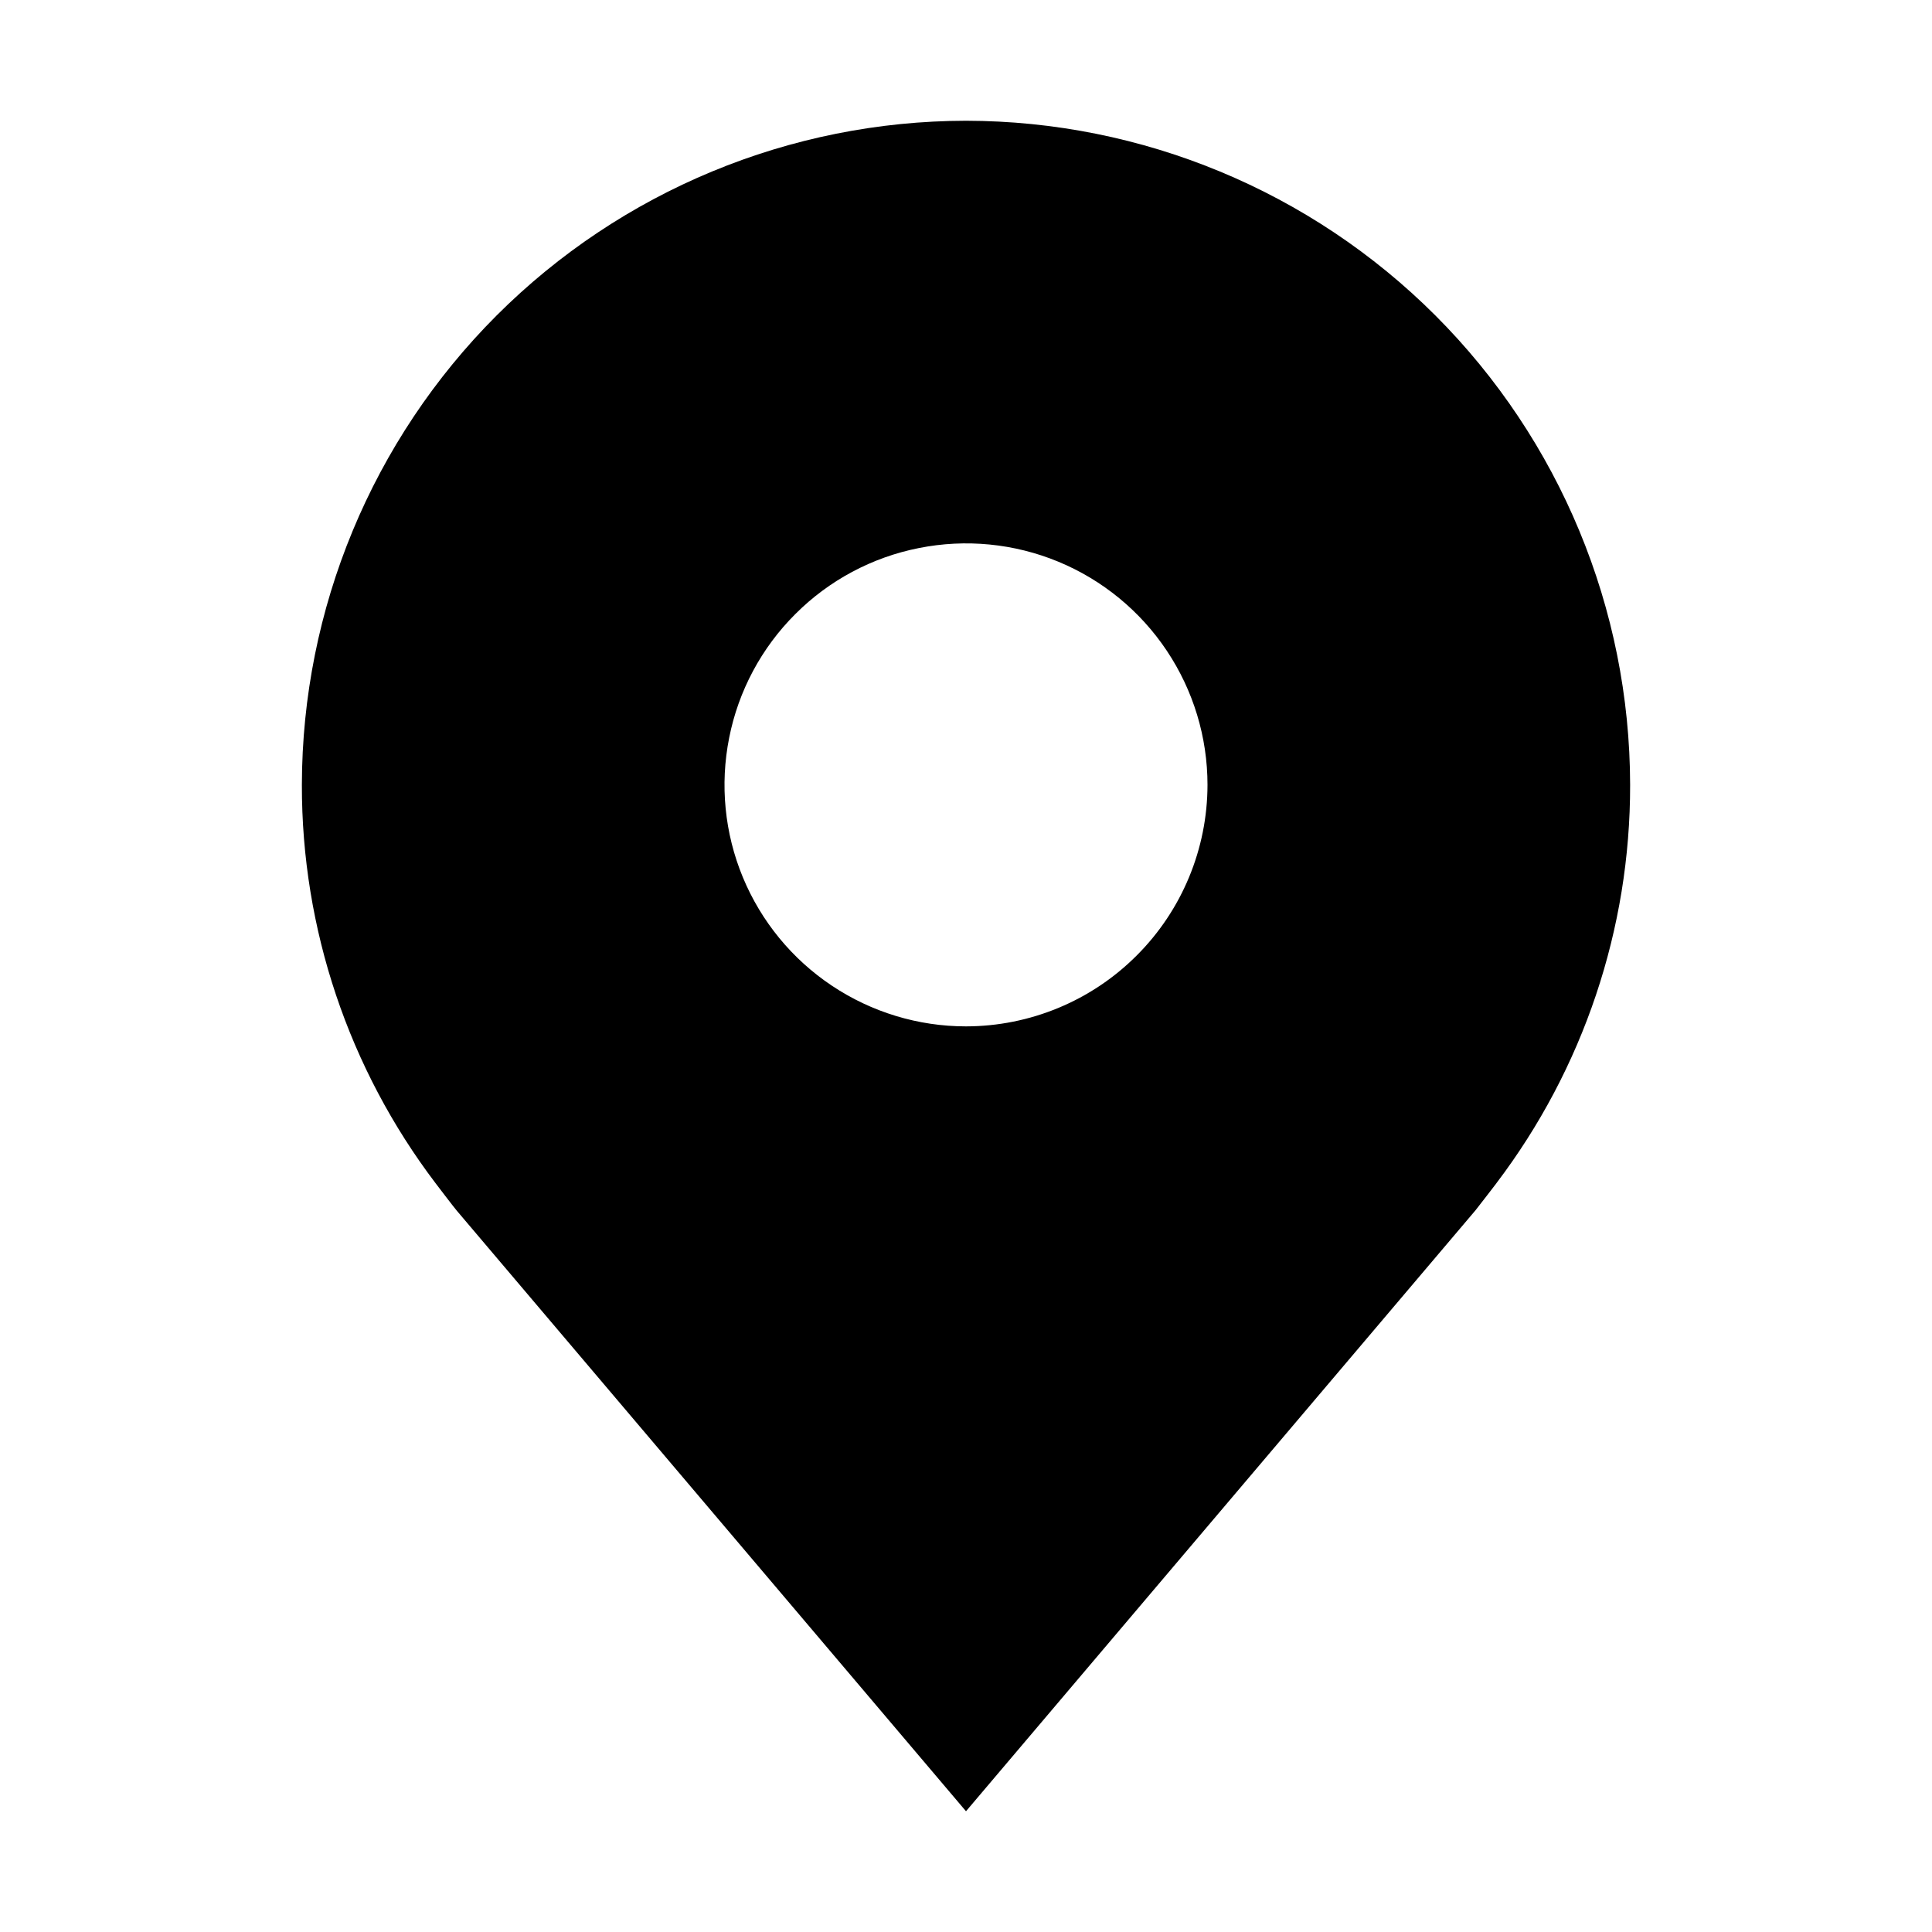
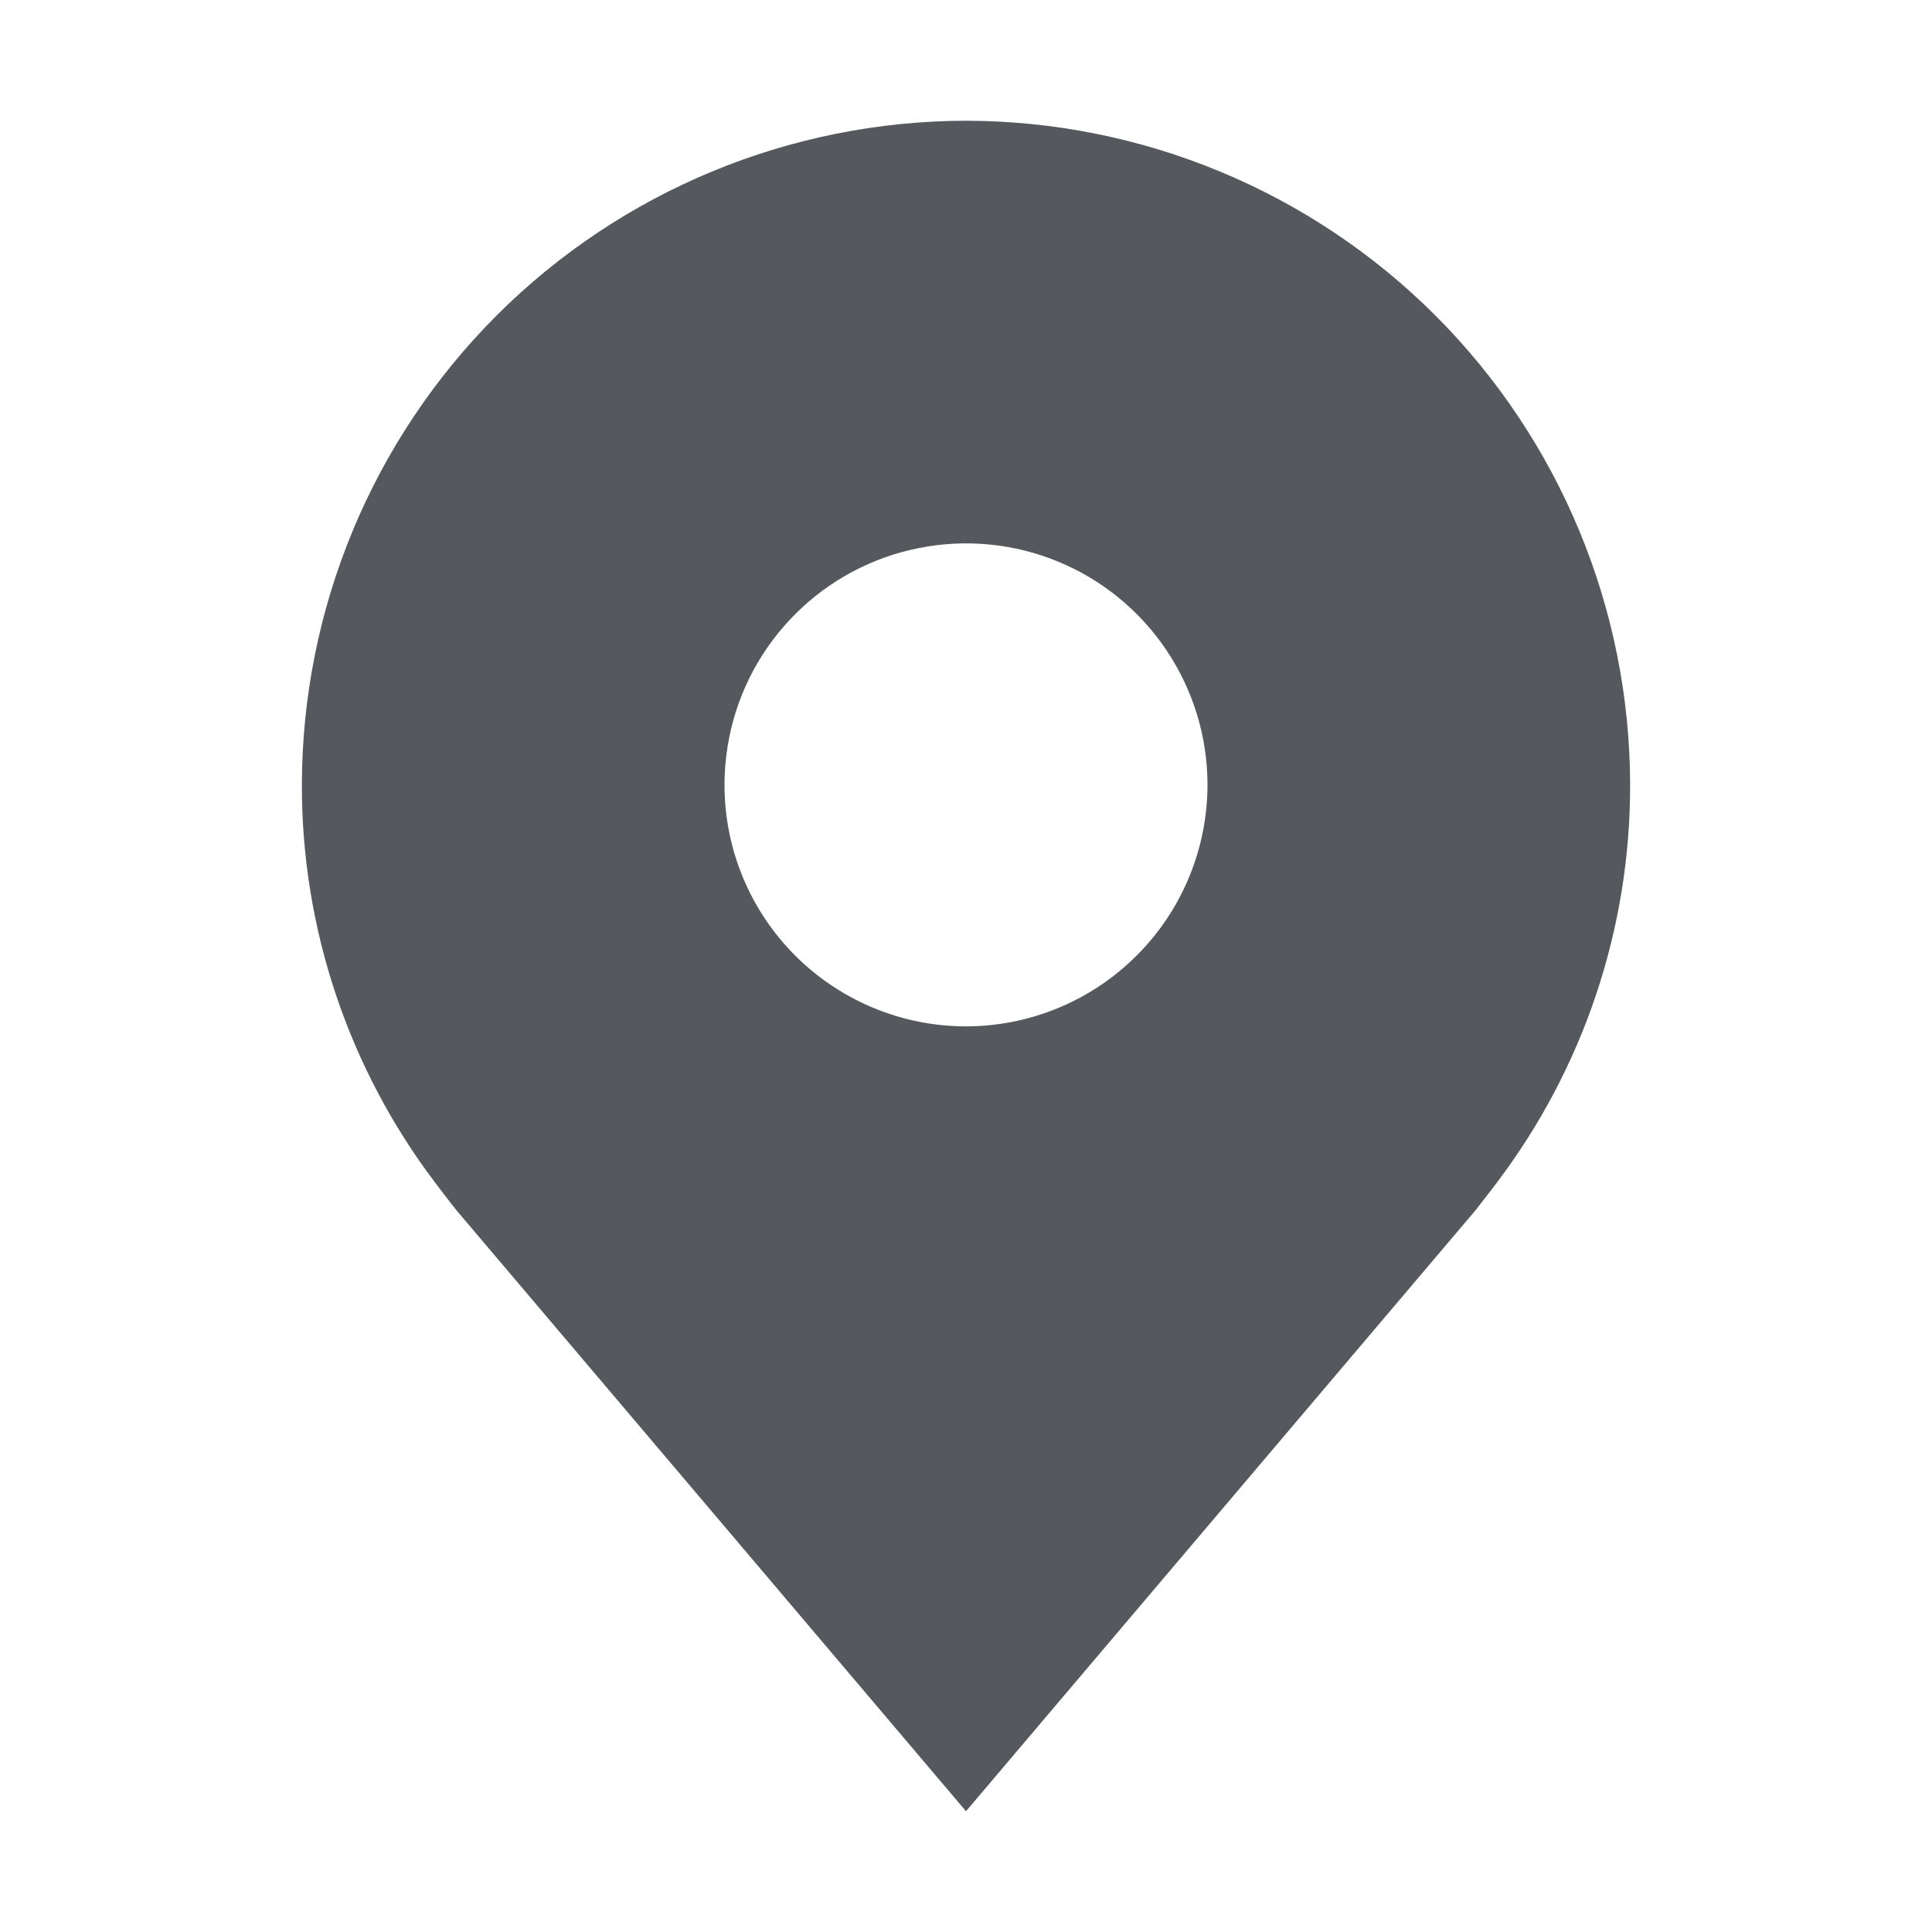
<svg xmlns="http://www.w3.org/2000/svg" width="24" height="24" viewBox="0 0 24 24" fill="none">
-   <path d="M12 1.5C9.813 1.503 7.716 2.373 6.169 3.919C4.623 5.466 3.753 7.563 3.75 9.75C3.747 11.537 4.331 13.276 5.412 14.7C5.412 14.7 5.637 14.996 5.674 15.039L12 22.5L18.329 15.035C18.362 14.995 18.588 14.7 18.588 14.7L18.589 14.698C19.669 13.275 20.253 11.537 20.25 9.75C20.247 7.563 19.377 5.466 17.831 3.919C16.284 2.373 14.187 1.503 12 1.5ZM12 12.75C11.407 12.75 10.827 12.574 10.333 12.244C9.84 11.915 9.455 11.446 9.228 10.898C9.001 10.35 8.942 9.747 9.058 9.165C9.173 8.583 9.459 8.048 9.879 7.629C10.298 7.209 10.833 6.923 11.415 6.808C11.997 6.692 12.6 6.751 13.148 6.978C13.696 7.205 14.165 7.59 14.494 8.083C14.824 8.577 15 9.157 15 9.75C14.999 10.545 14.683 11.308 14.12 11.87C13.558 12.433 12.795 12.749 12 12.75Z" fill="black" />
+   <path d="M12 1.5C9.813 1.503 7.716 2.373 6.169 3.919C4.623 5.466 3.753 7.563 3.75 9.75C3.747 11.537 4.331 13.276 5.412 14.7C5.412 14.7 5.637 14.996 5.674 15.039L12 22.5L18.329 15.035C18.362 14.995 18.588 14.7 18.588 14.7L18.589 14.698C19.669 13.275 20.253 11.537 20.25 9.75C20.247 7.563 19.377 5.466 17.831 3.919C16.284 2.373 14.187 1.503 12 1.5ZM12 12.75C11.407 12.75 10.827 12.574 10.333 12.244C9.84 11.915 9.455 11.446 9.228 10.898C9.001 10.35 8.942 9.747 9.058 9.165C9.173 8.583 9.459 8.048 9.879 7.629C10.298 7.209 10.833 6.923 11.415 6.808C11.997 6.692 12.6 6.751 13.148 6.978C13.696 7.205 14.165 7.59 14.494 8.083C14.824 8.577 15 9.157 15 9.75C14.999 10.545 14.683 11.308 14.12 11.87C13.558 12.433 12.795 12.749 12 12.75Z" fill="#55595E" />
</svg>
